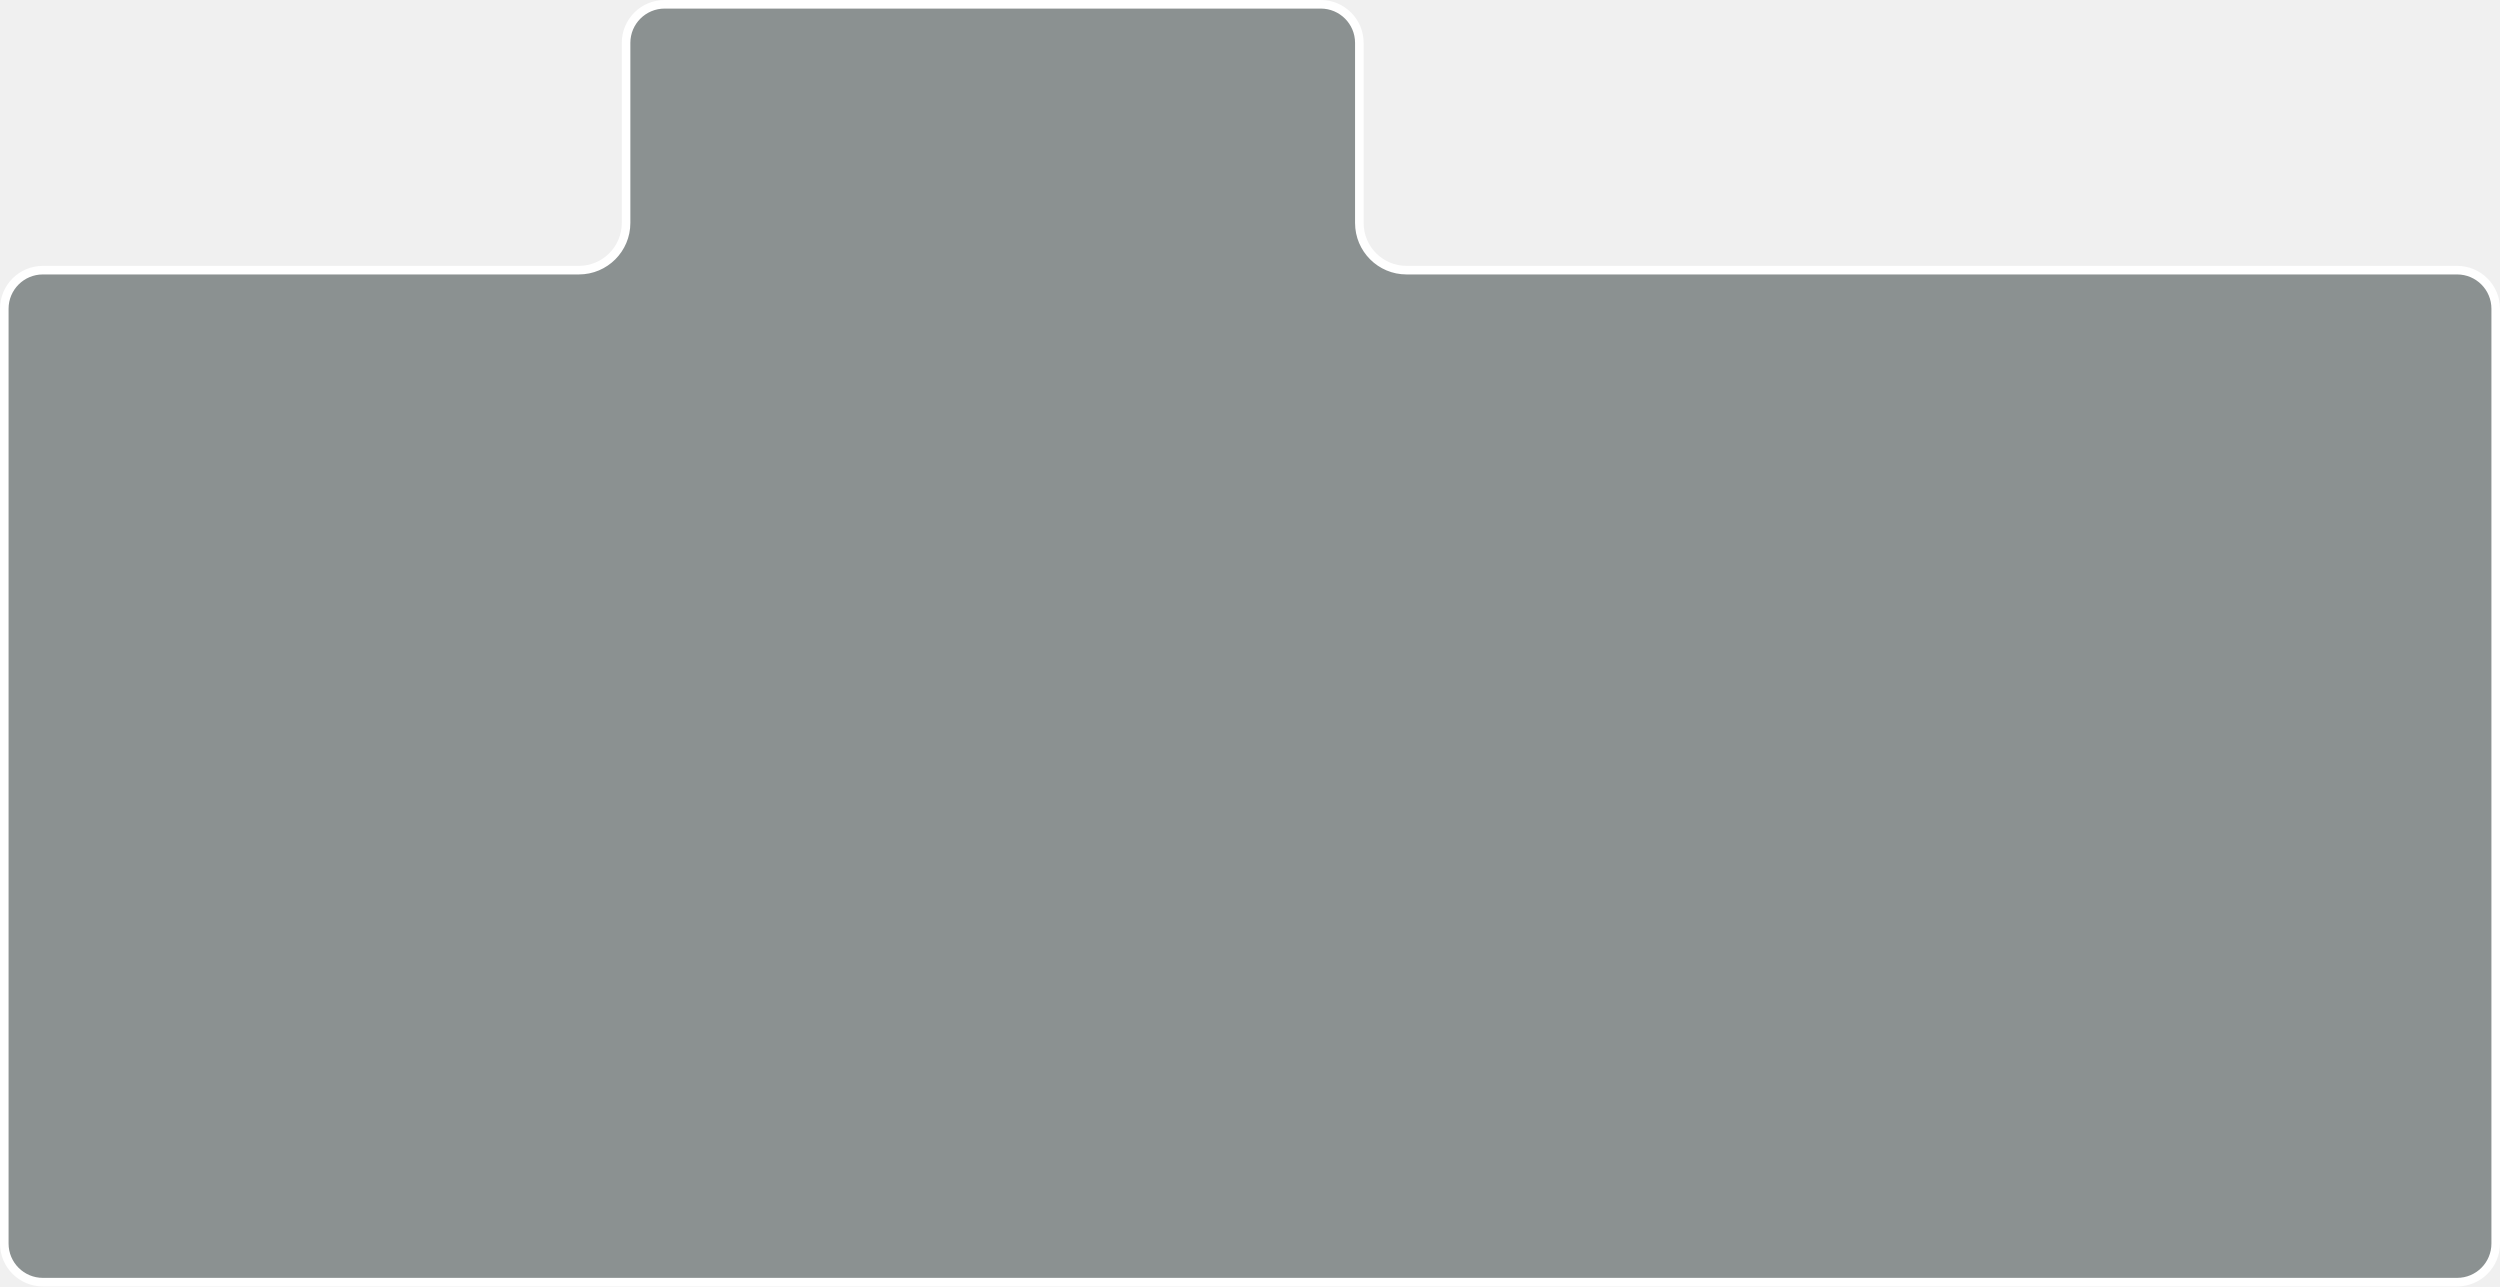
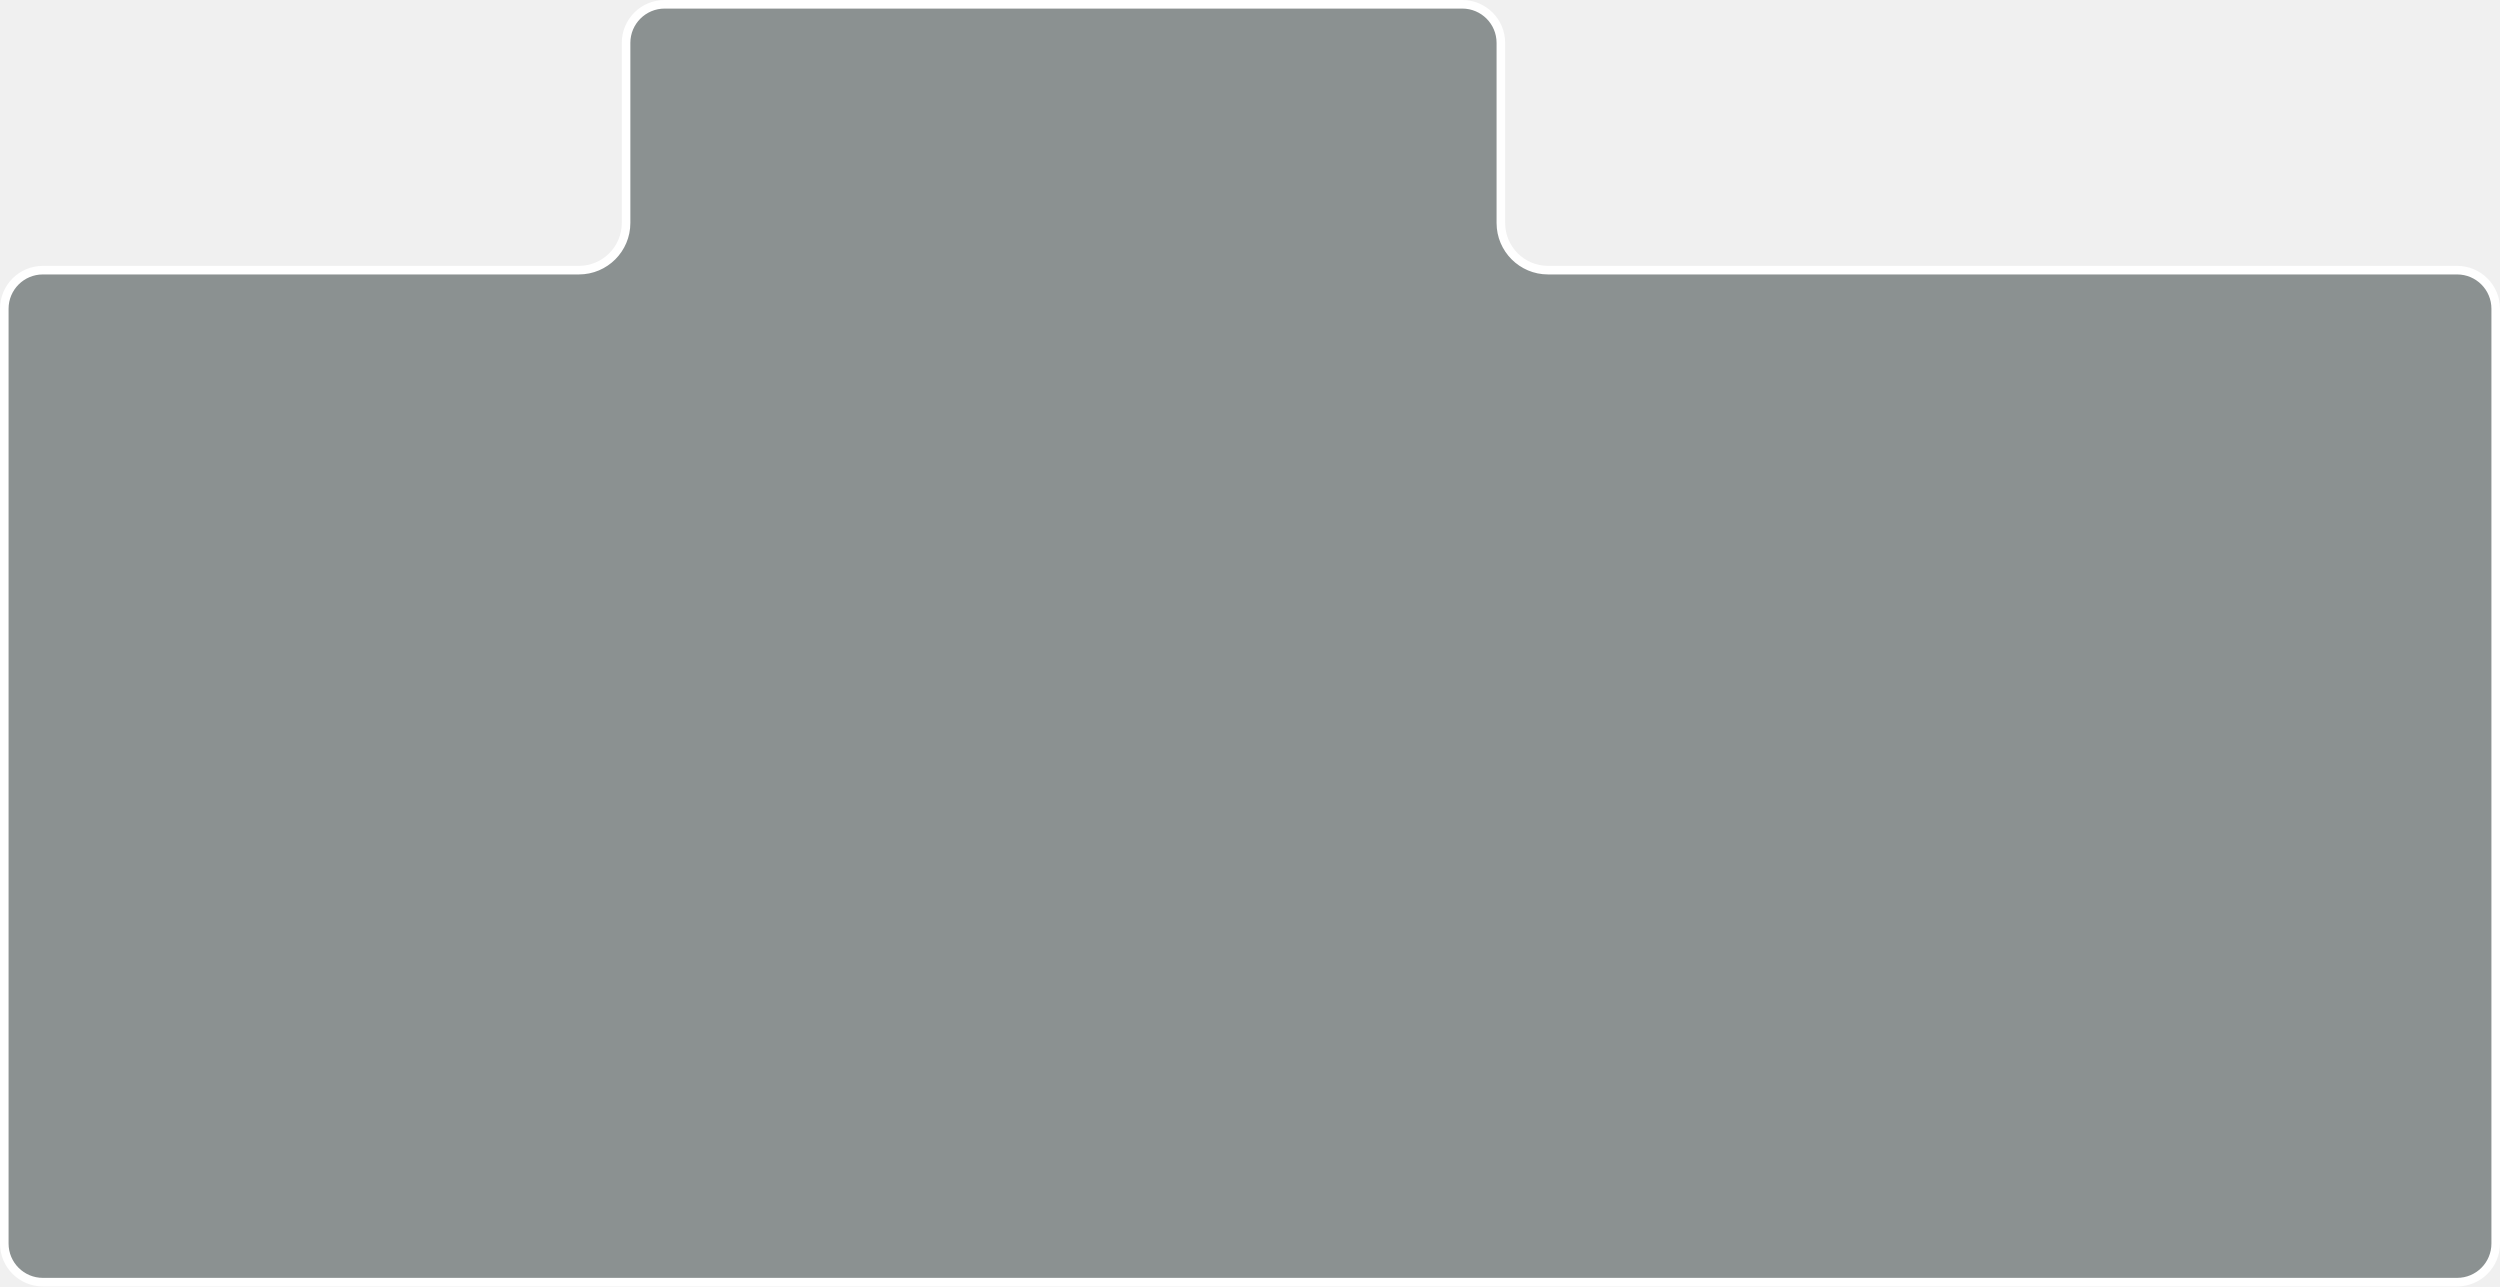
<svg xmlns="http://www.w3.org/2000/svg" width="583" height="300" viewBox="0 0 583 300" fill="none">
-   <path d="M1 72C1 67.029 5.029 63 10 63H135C141.075 63 146 58.075 146 52V10C146 5.029 150.029 1 155 1H308C312.971 1 317 5.029 317 10V52C317 58.075 321.925 63 328 63H573C577.971 63 582 67.029 582 72V290C582 294.971 577.971 299 573 299H10C5.029 299 1 294.971 1 290V72Z" fill="#485253" fill-opacity="0.6" stroke="white" stroke-width="2" />
+   <path d="M582 72V290C582 294.971 577.971 299 573 299H10C5.029 299 1 294.971 1 290V72C1 67.029 5.029 63 10 63H135C141.075 63 146 58.075 146 52V10C146 5.029 150.029 1 155 1H341C345.971 1 350 5.029 350 10V52C350 58.075 354.925 63 361 63H573C577.971 63 582 67.029 582 72Z" fill="#485253" fill-opacity="0.6" stroke="white" stroke-width="2" />
</svg>
